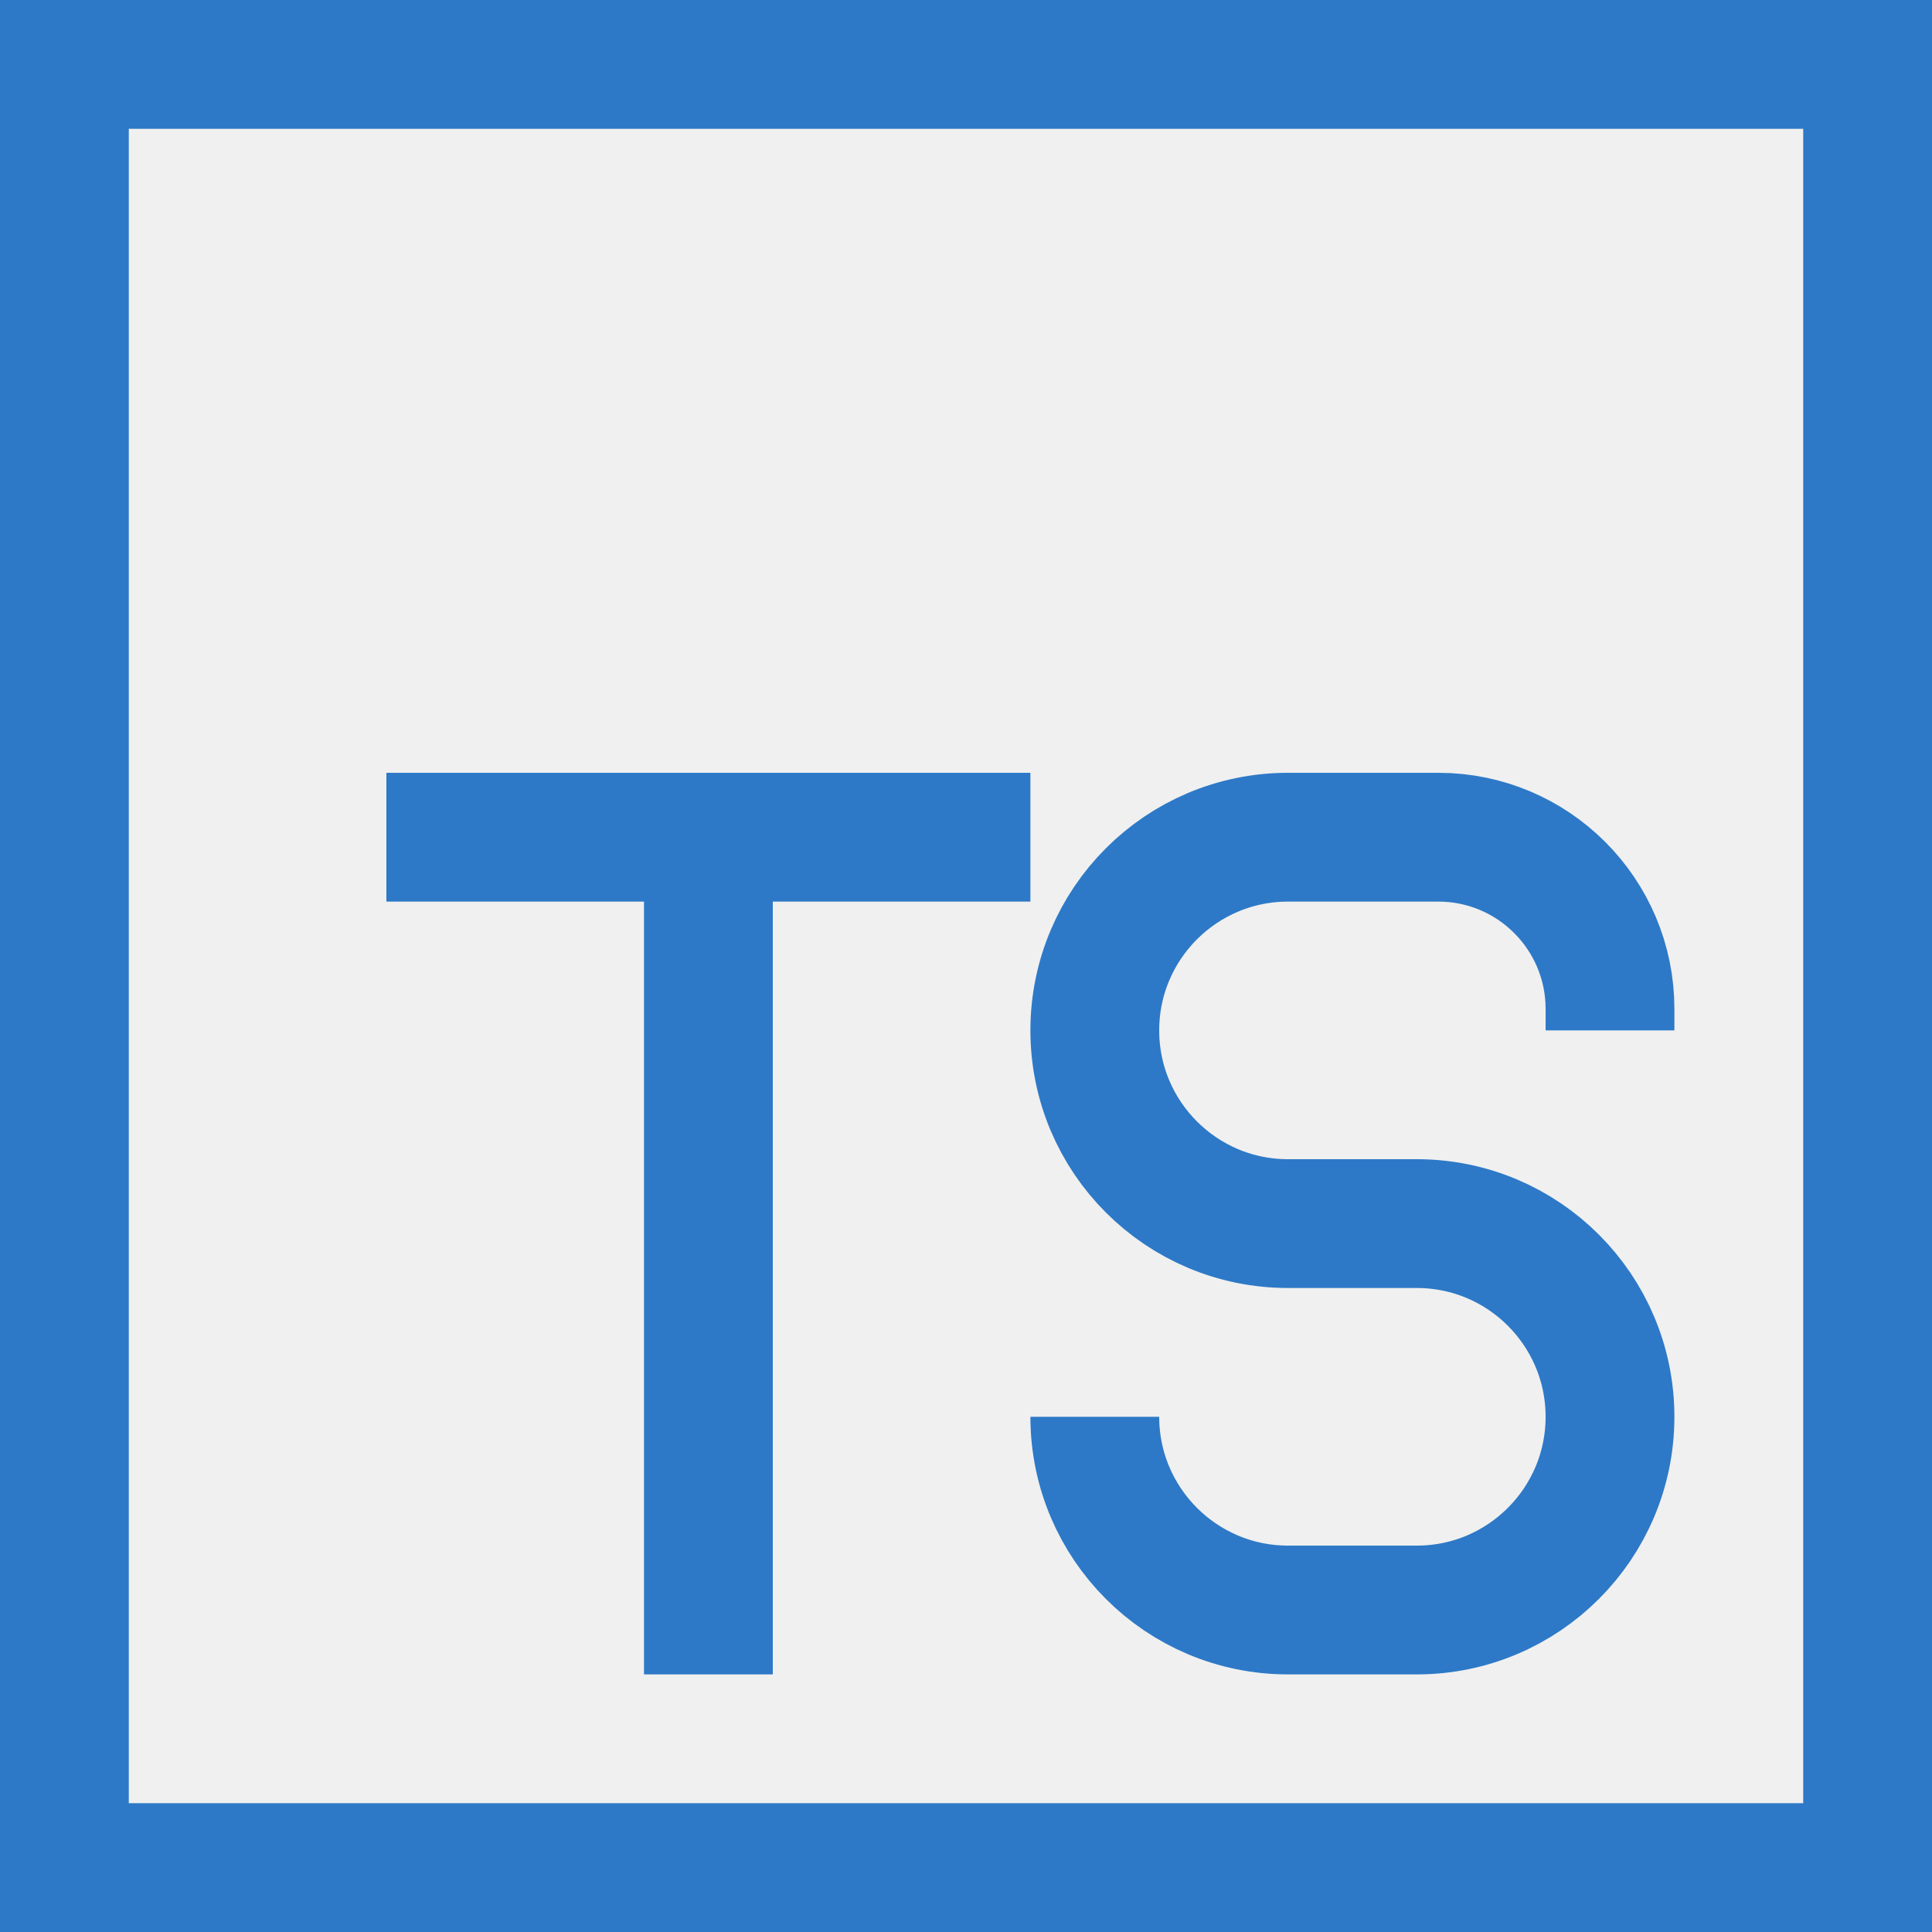
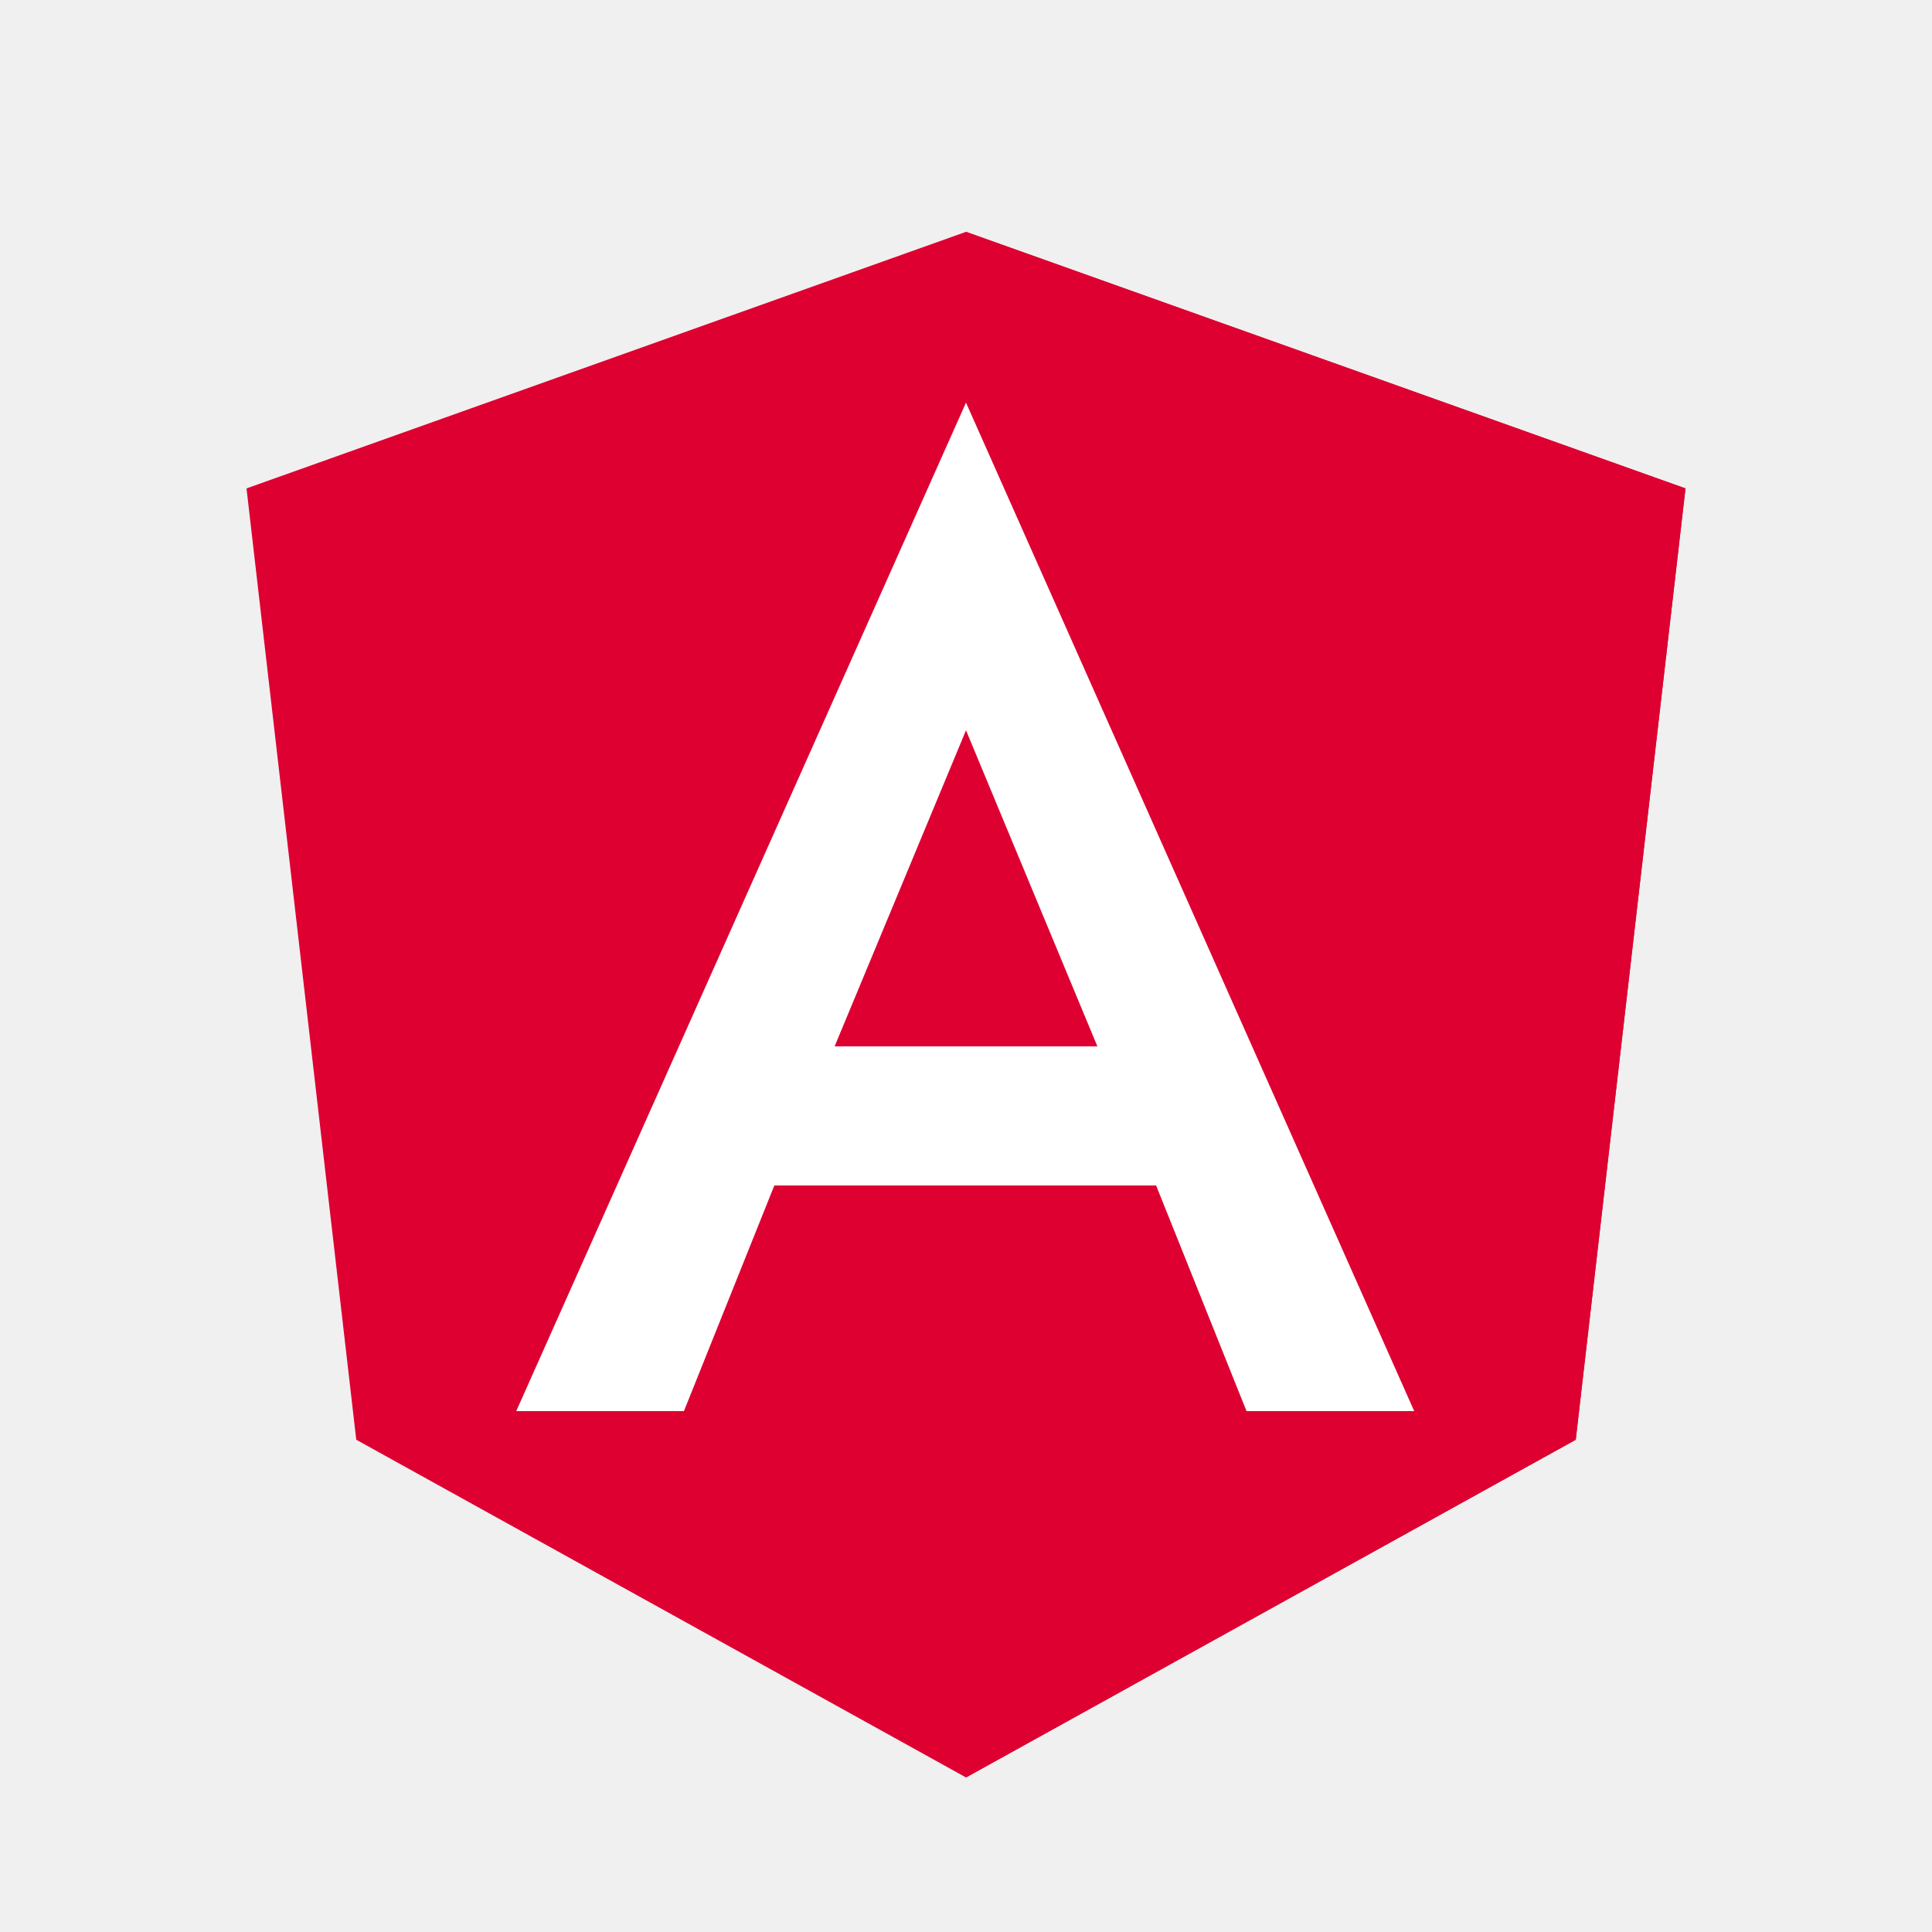
- <svg xmlns="http://www.w3.org/2000/svg" fill="none" height="15" viewBox="0 0 15 15" width="15">
-   <path class="stroke" d="M12.5 8V7.833C12.5 7.097 11.903 6.5 11.167 6.5H10C9.172 6.5 8.5 7.172 8.5 8C8.5 8.828 9.172 9.5 10 9.5H11C11.828 9.5 12.5 10.172 12.5 11C12.5 11.828 11.828 12.5 11 12.5H10C9.172 12.5 8.5 11.828 8.5 11M8 6.5H3M5.5 6.5V13M0.5 0.5H14.5V14.5H0.5V0.5Z" stroke="#2D79C7" />
+ <svg xmlns="http://www.w3.org/2000/svg" version="1.1" id="Layer_1" x="0px" y="0px" viewBox="0 0 250 250" style="enable-background:new 0 0 250 250;" xml:space="preserve">
+   <style type="text/css">
+ 	.st0{fill:#DD0031;}
+ 	.st1{fill:#C3002F;}
+ 	.st2{fill:#FFFFFF;}
+ </style>
+   <g>
+     <polygon class="fill" fill="#DD0031" points="125,30 125,30 125,30 31.9,63.2 46.1,186.3 125,230 125,230 125,230 203.9,186.3 218.1,63.2  " />
+     <polygon class="fill" fill="#DD0031" points="125,30 125,52.2 125,52.1 125,153.4 125,153.4 125,230 125,230 203.9,186.3 218.1,63.2 125,30  " />
+     <path class="fill2" fill="#FFFFFF" d="M125,52.1L66.8,182.6h0h21.7h0l11.7-29.2h49.4l11.7,29.2h0h21.7h0L125,52.1L125,52.1L125,52.1L125,52.1   L125,52.1z M142,135.4H108l17-40.9L142,135.4z" />
+   </g>
</svg>
